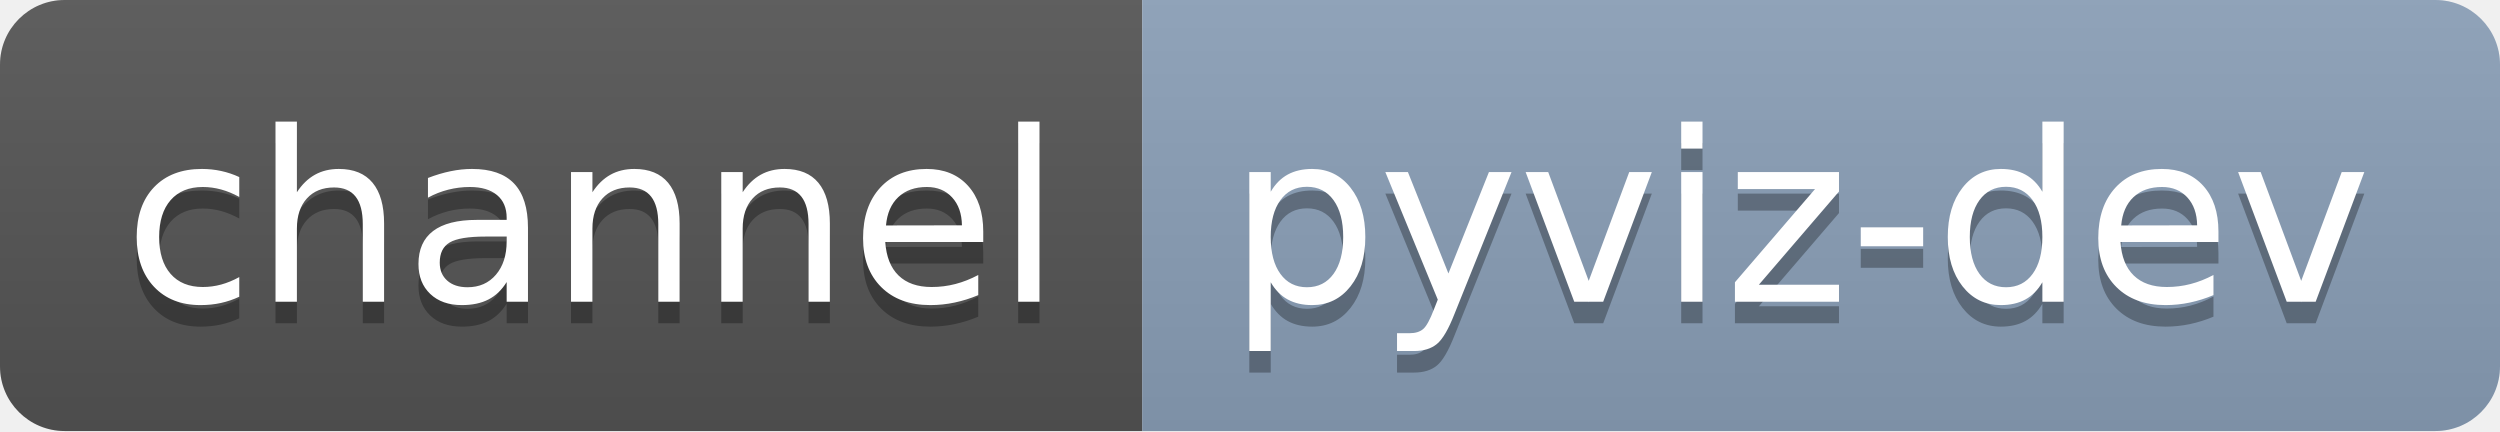
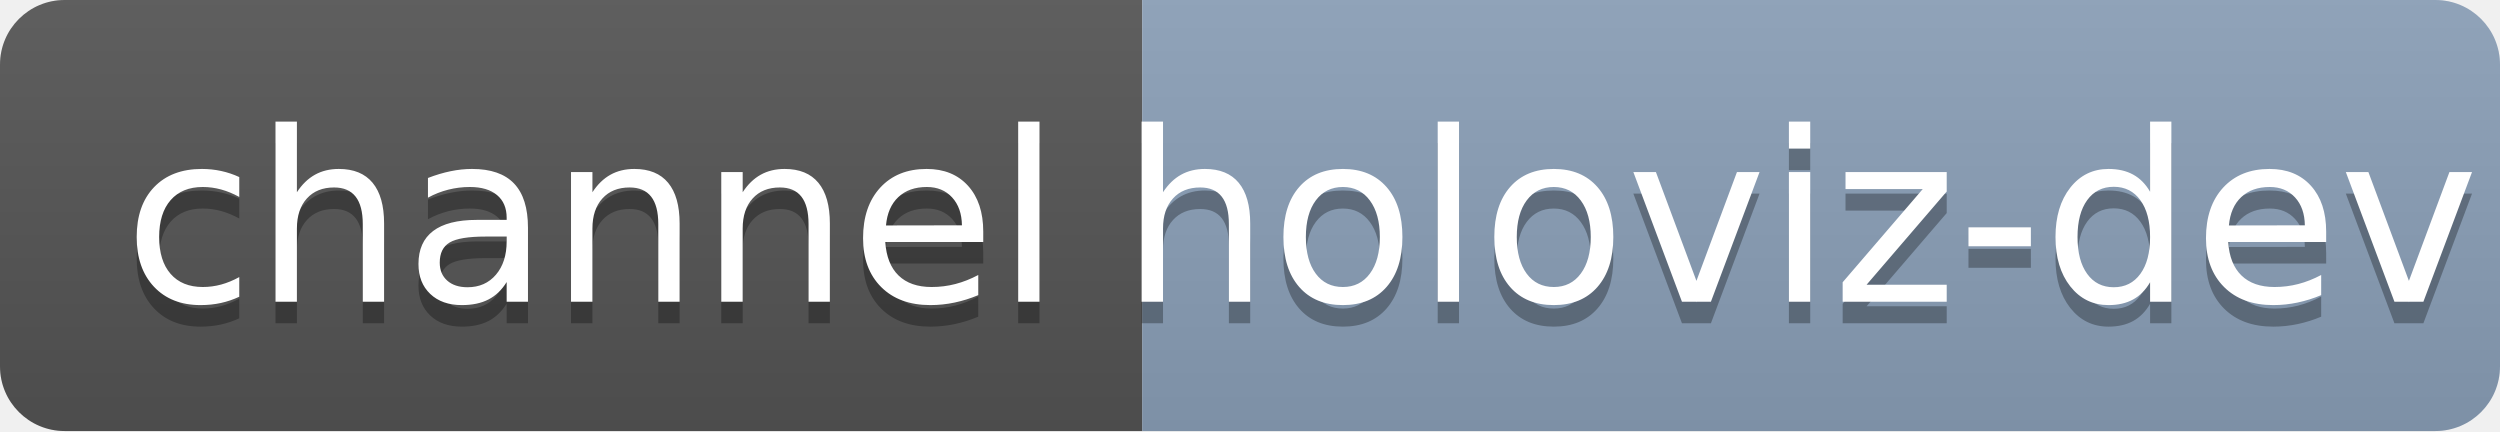
<svg xmlns="http://www.w3.org/2000/svg" width="116" height="20">
  <linearGradient id="b" x2="0" y2="100%">
    <stop offset="0" stop-color="#bbb" stop-opacity=".1" />
    <stop offset="1" stop-opacity=".1" />
  </linearGradient>
  <clipPath id="a">
    <rect width="116" height="20" rx="3" fill="#fff" />
  </clipPath>
  <g clip-path="url(#a)">
    <path fill="#555" d="M0 0h53v20H0z" />
    <path fill="#8ba0b9" d="M53 0h63v20H53z" />
    <path fill="url(#b)" d="M0 0h116v20H0z" />
  </g>
  <g fill="#fff" text-anchor="middle" font-family="DejaVu Sans,Verdana,Geneva,sans-serif" font-size="110">
    <text x="275" y="150" fill="#010101" fill-opacity=".3" transform="scale(.1)" textLength="430">channel</text>
    <text x="275" y="140" transform="scale(.1)" textLength="430">channel</text>
-     <text x="835" y="150" fill="#010101" fill-opacity=".3" transform="scale(.1)" textLength="530">pyviz-dev</text>
-     <text x="835" y="140" transform="scale(.1)" textLength="530">pyviz-dev</text>
+     <text x="835" y="150" fill="#010101" fill-opacity=".3" transform="scale(.1)" textLength="530">holoviz-dev</text>
+     <text x="835" y="140" transform="scale(.1)" textLength="530">holoviz-dev</text>
  </g>
</svg>
